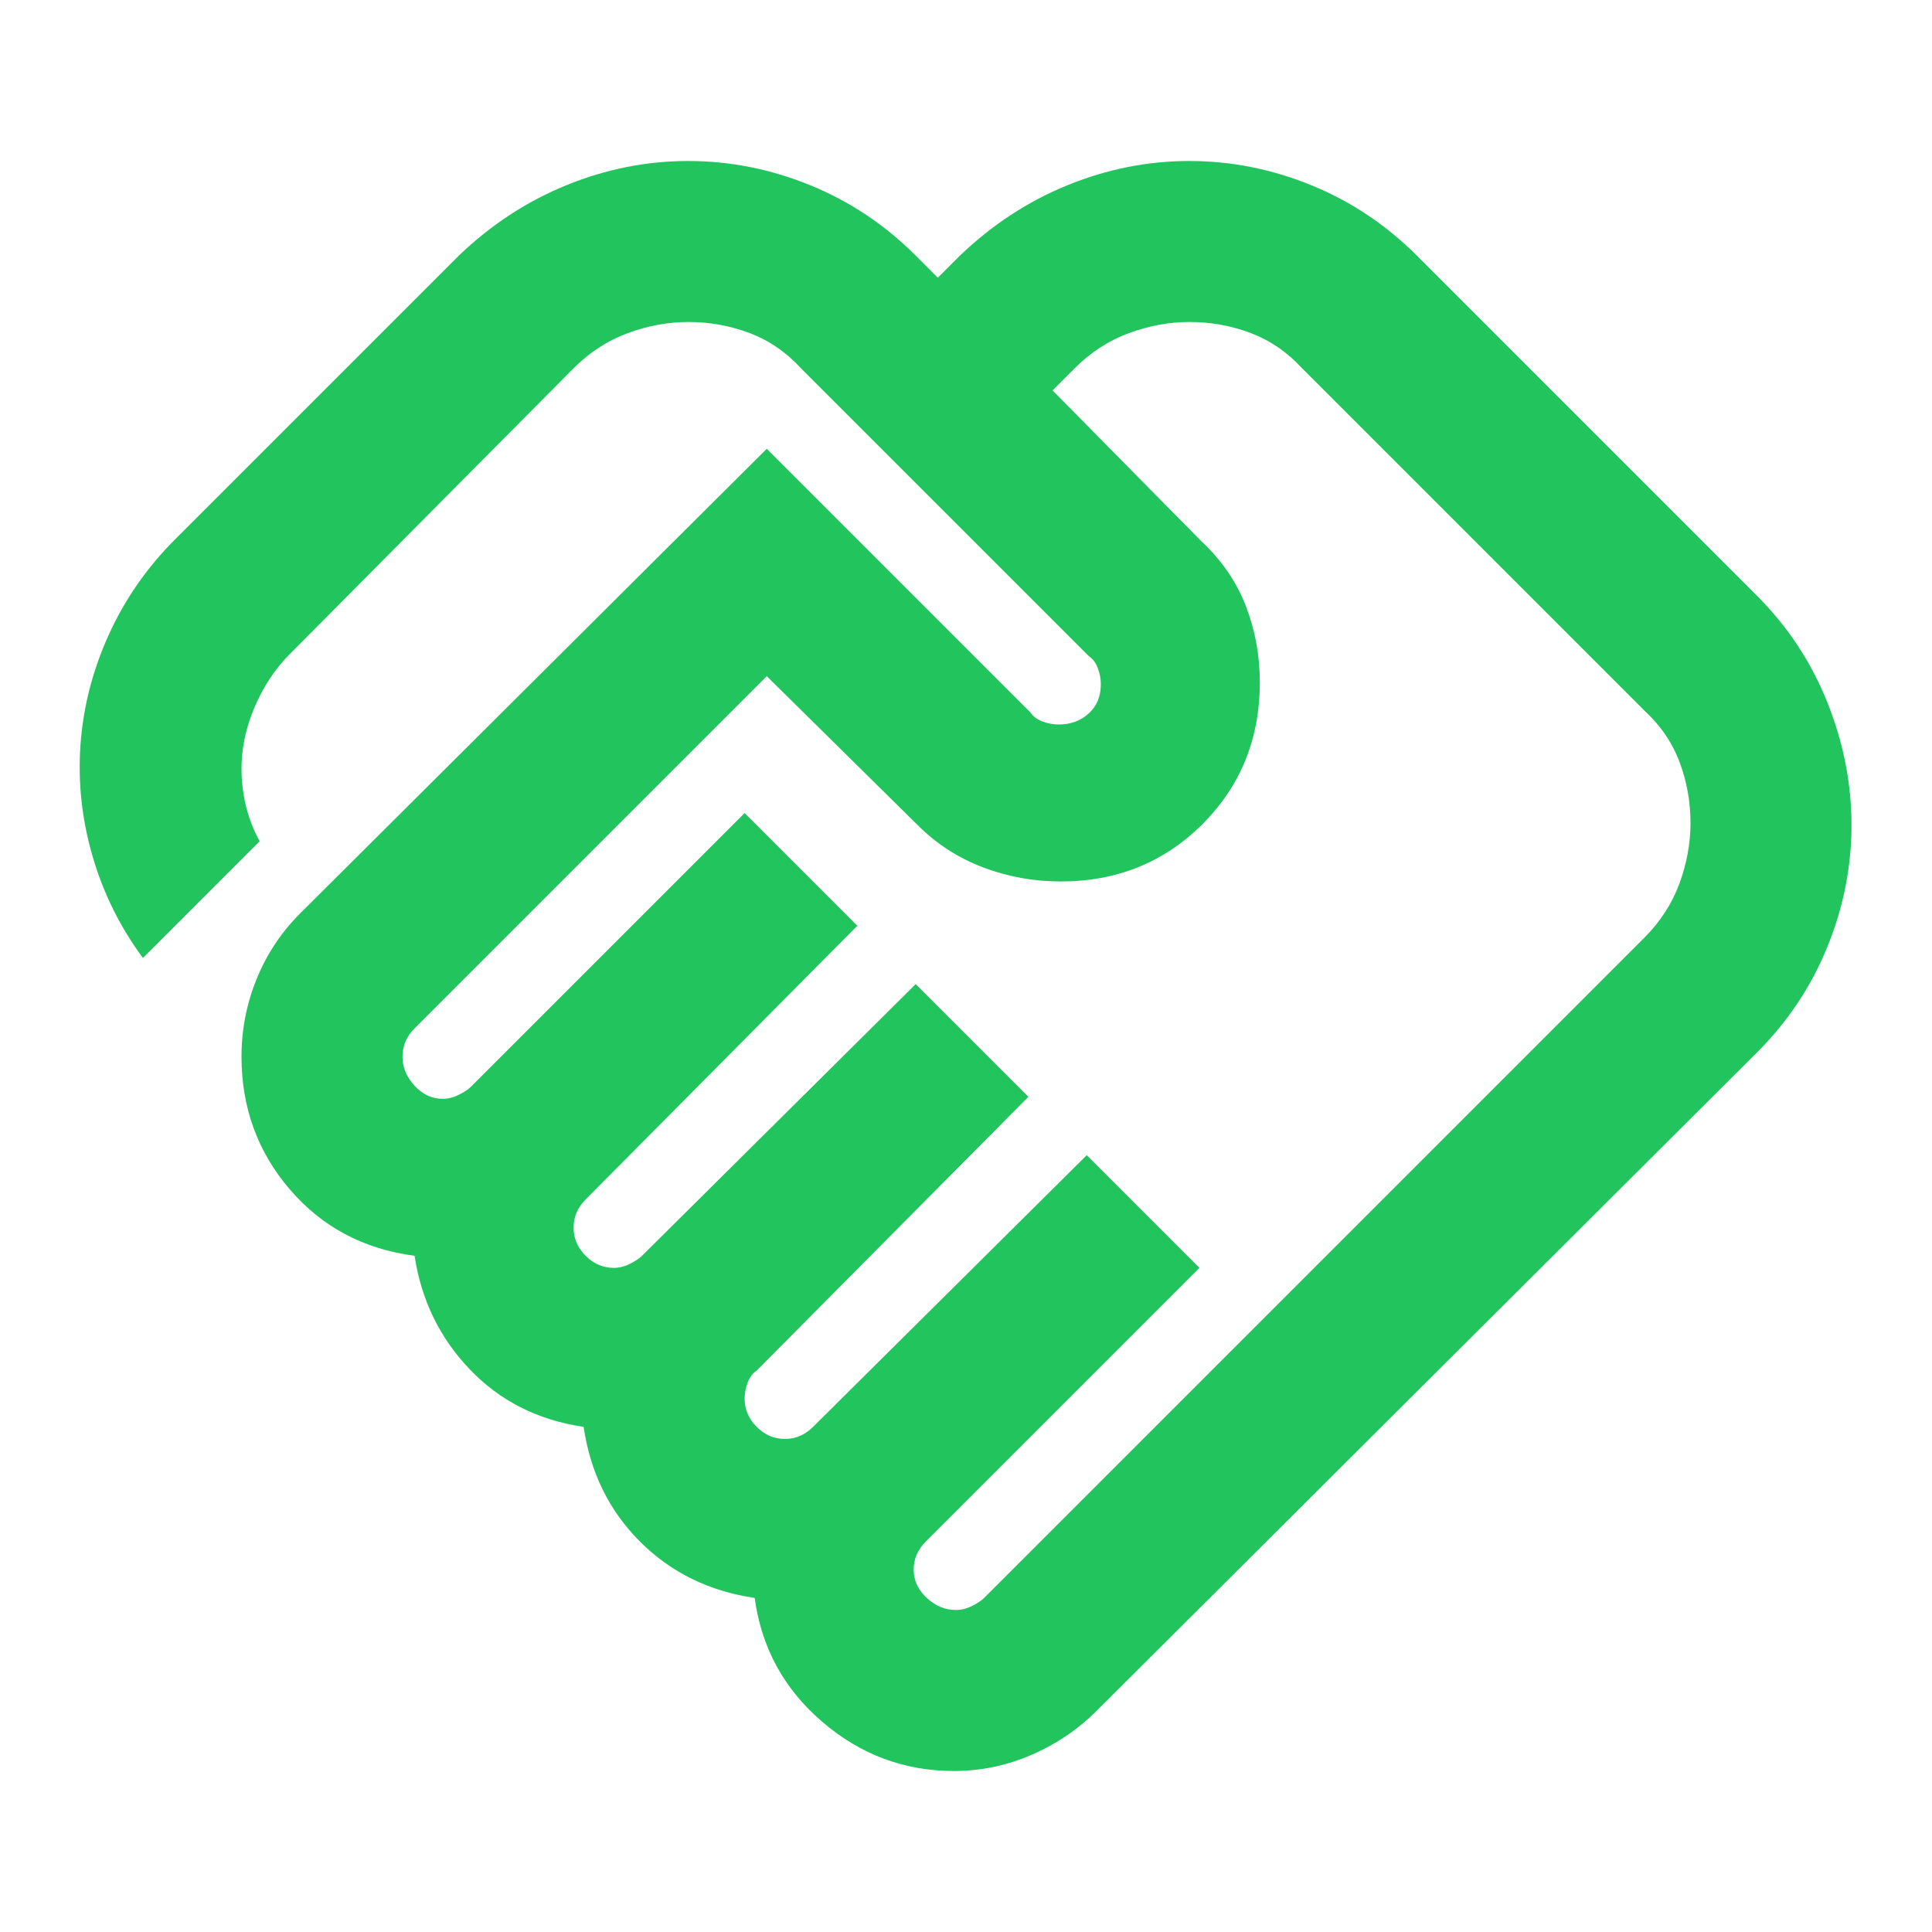
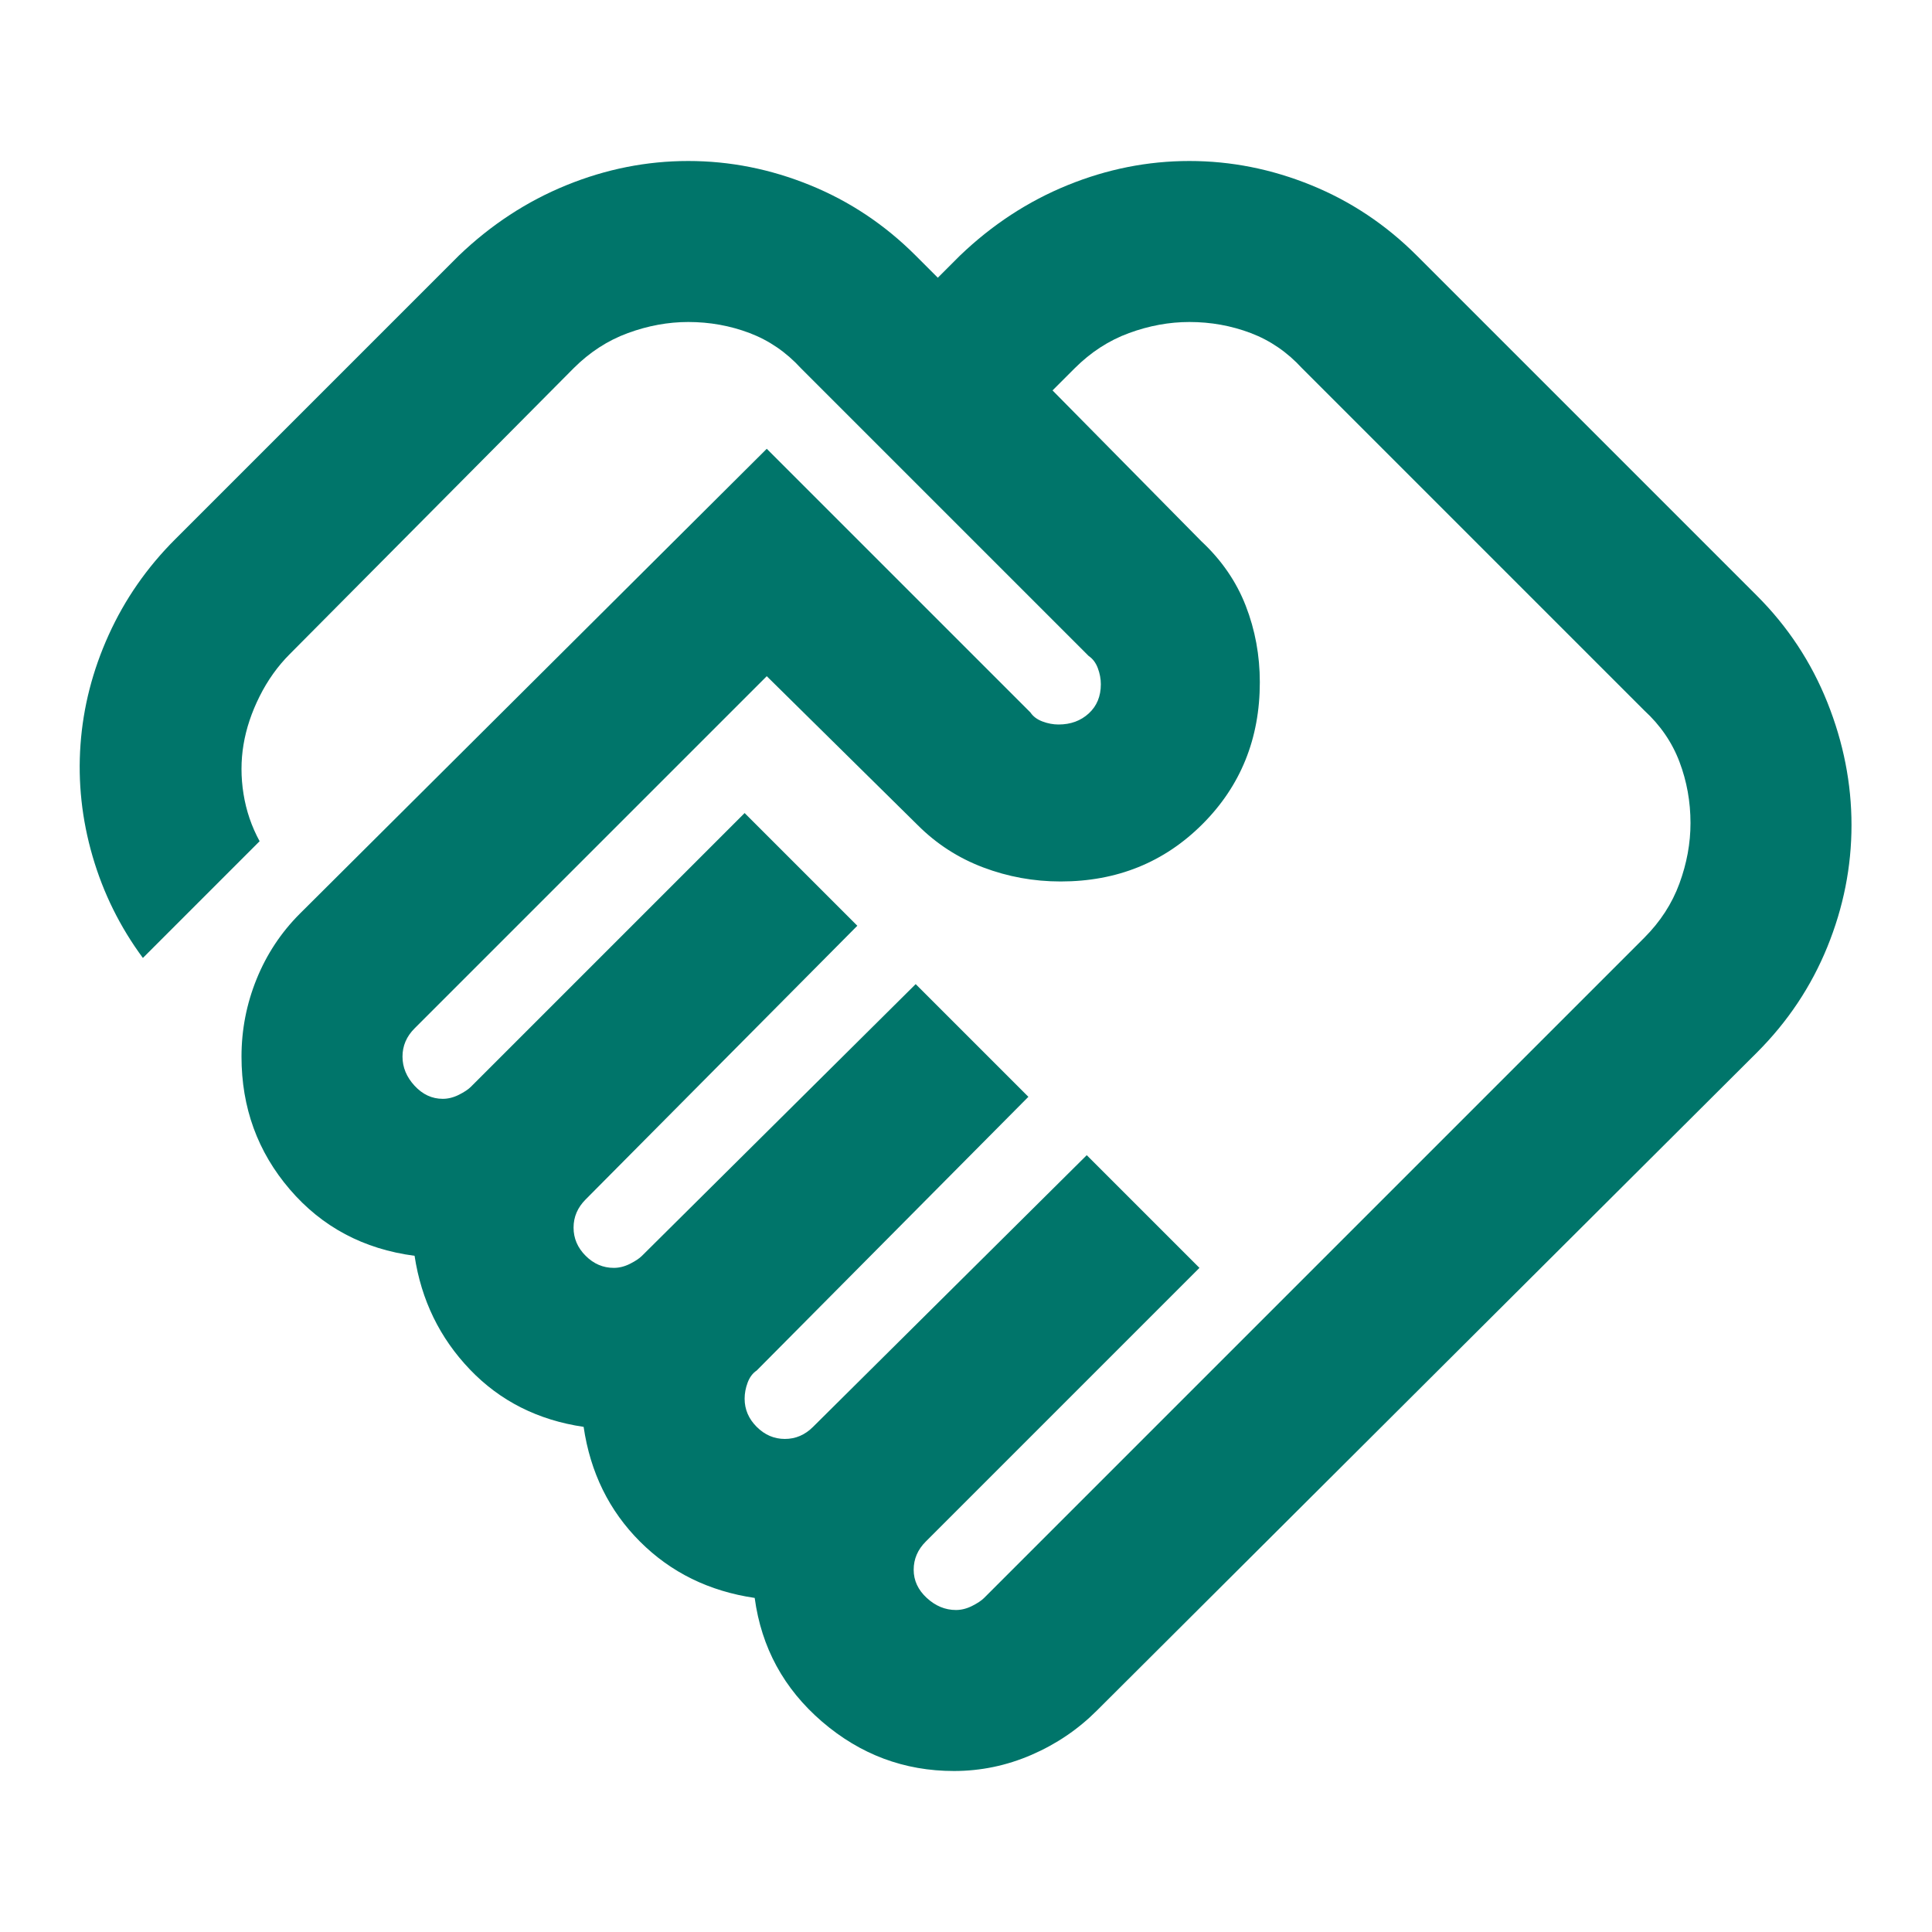
- <svg xmlns="http://www.w3.org/2000/svg" height="24px" viewBox="0 -960 960 960" width="24px" fill="#21c45d">
+ <svg xmlns="http://www.w3.org/2000/svg" height="24px" viewBox="0 -960 960 960" width="24px" fill="#00756a">
  <path d="M475-160q4 0 8-2t6-4l328-328q12-12 17.5-27t5.5-30q0-16-5.5-30.5T817-607L647-777q-11-12-25.5-17.5T591-800q-15 0-30 5.5T534-777l-11 11 74 75q15 14 22 32t7 38q0 42-28.5 70.5T527-522q-20 0-38.5-7T456-550l-75-74-175 175q-3 3-4.5 6.5T200-435q0 8 6 14.5t14 6.5q4 0 8-2t6-4l136-136 56 56-135 136q-3 3-4.5 6.5T285-350q0 8 6 14t14 6q4 0 8-2t6-4l136-135 56 56-135 136q-3 2-4.5 6t-1.5 8q0 8 6 14t14 6q4 0 7.5-1.5t6.5-4.5l136-135 56 56-136 136q-3 3-4.5 6.5T454-180q0 8 6.5 14t14.5 6Zm-1 80q-37 0-65.5-24.5T375-166q-34-5-57-28t-28-57q-34-5-56.5-28.5T206-336q-38-5-62-33t-24-66q0-20 7.5-38.5T149-506l232-231 131 131q2 3 6 4.5t8 1.5q9 0 15-5.5t6-14.5q0-4-1.5-8t-4.5-6L398-777q-11-12-25.5-17.5T342-800q-15 0-30 5.5T285-777L144-635q-9 9-15 21t-8 24q-2 12 0 24.5t8 23.5l-58 58q-17-23-25-50.5T40-590q2-28 14-54.5T87-692l141-141q24-23 53.5-35t60.5-12q31 0 60.5 12t52.5 35l11 11 11-11q24-23 53.5-35t60.5-12q31 0 60.5 12t52.5 35l169 169q23 23 35 53t12 61q0 31-12 60.5T873-437L545-110q-14 14-32.5 22T474-80Zm-99-560Z" />
</svg>
